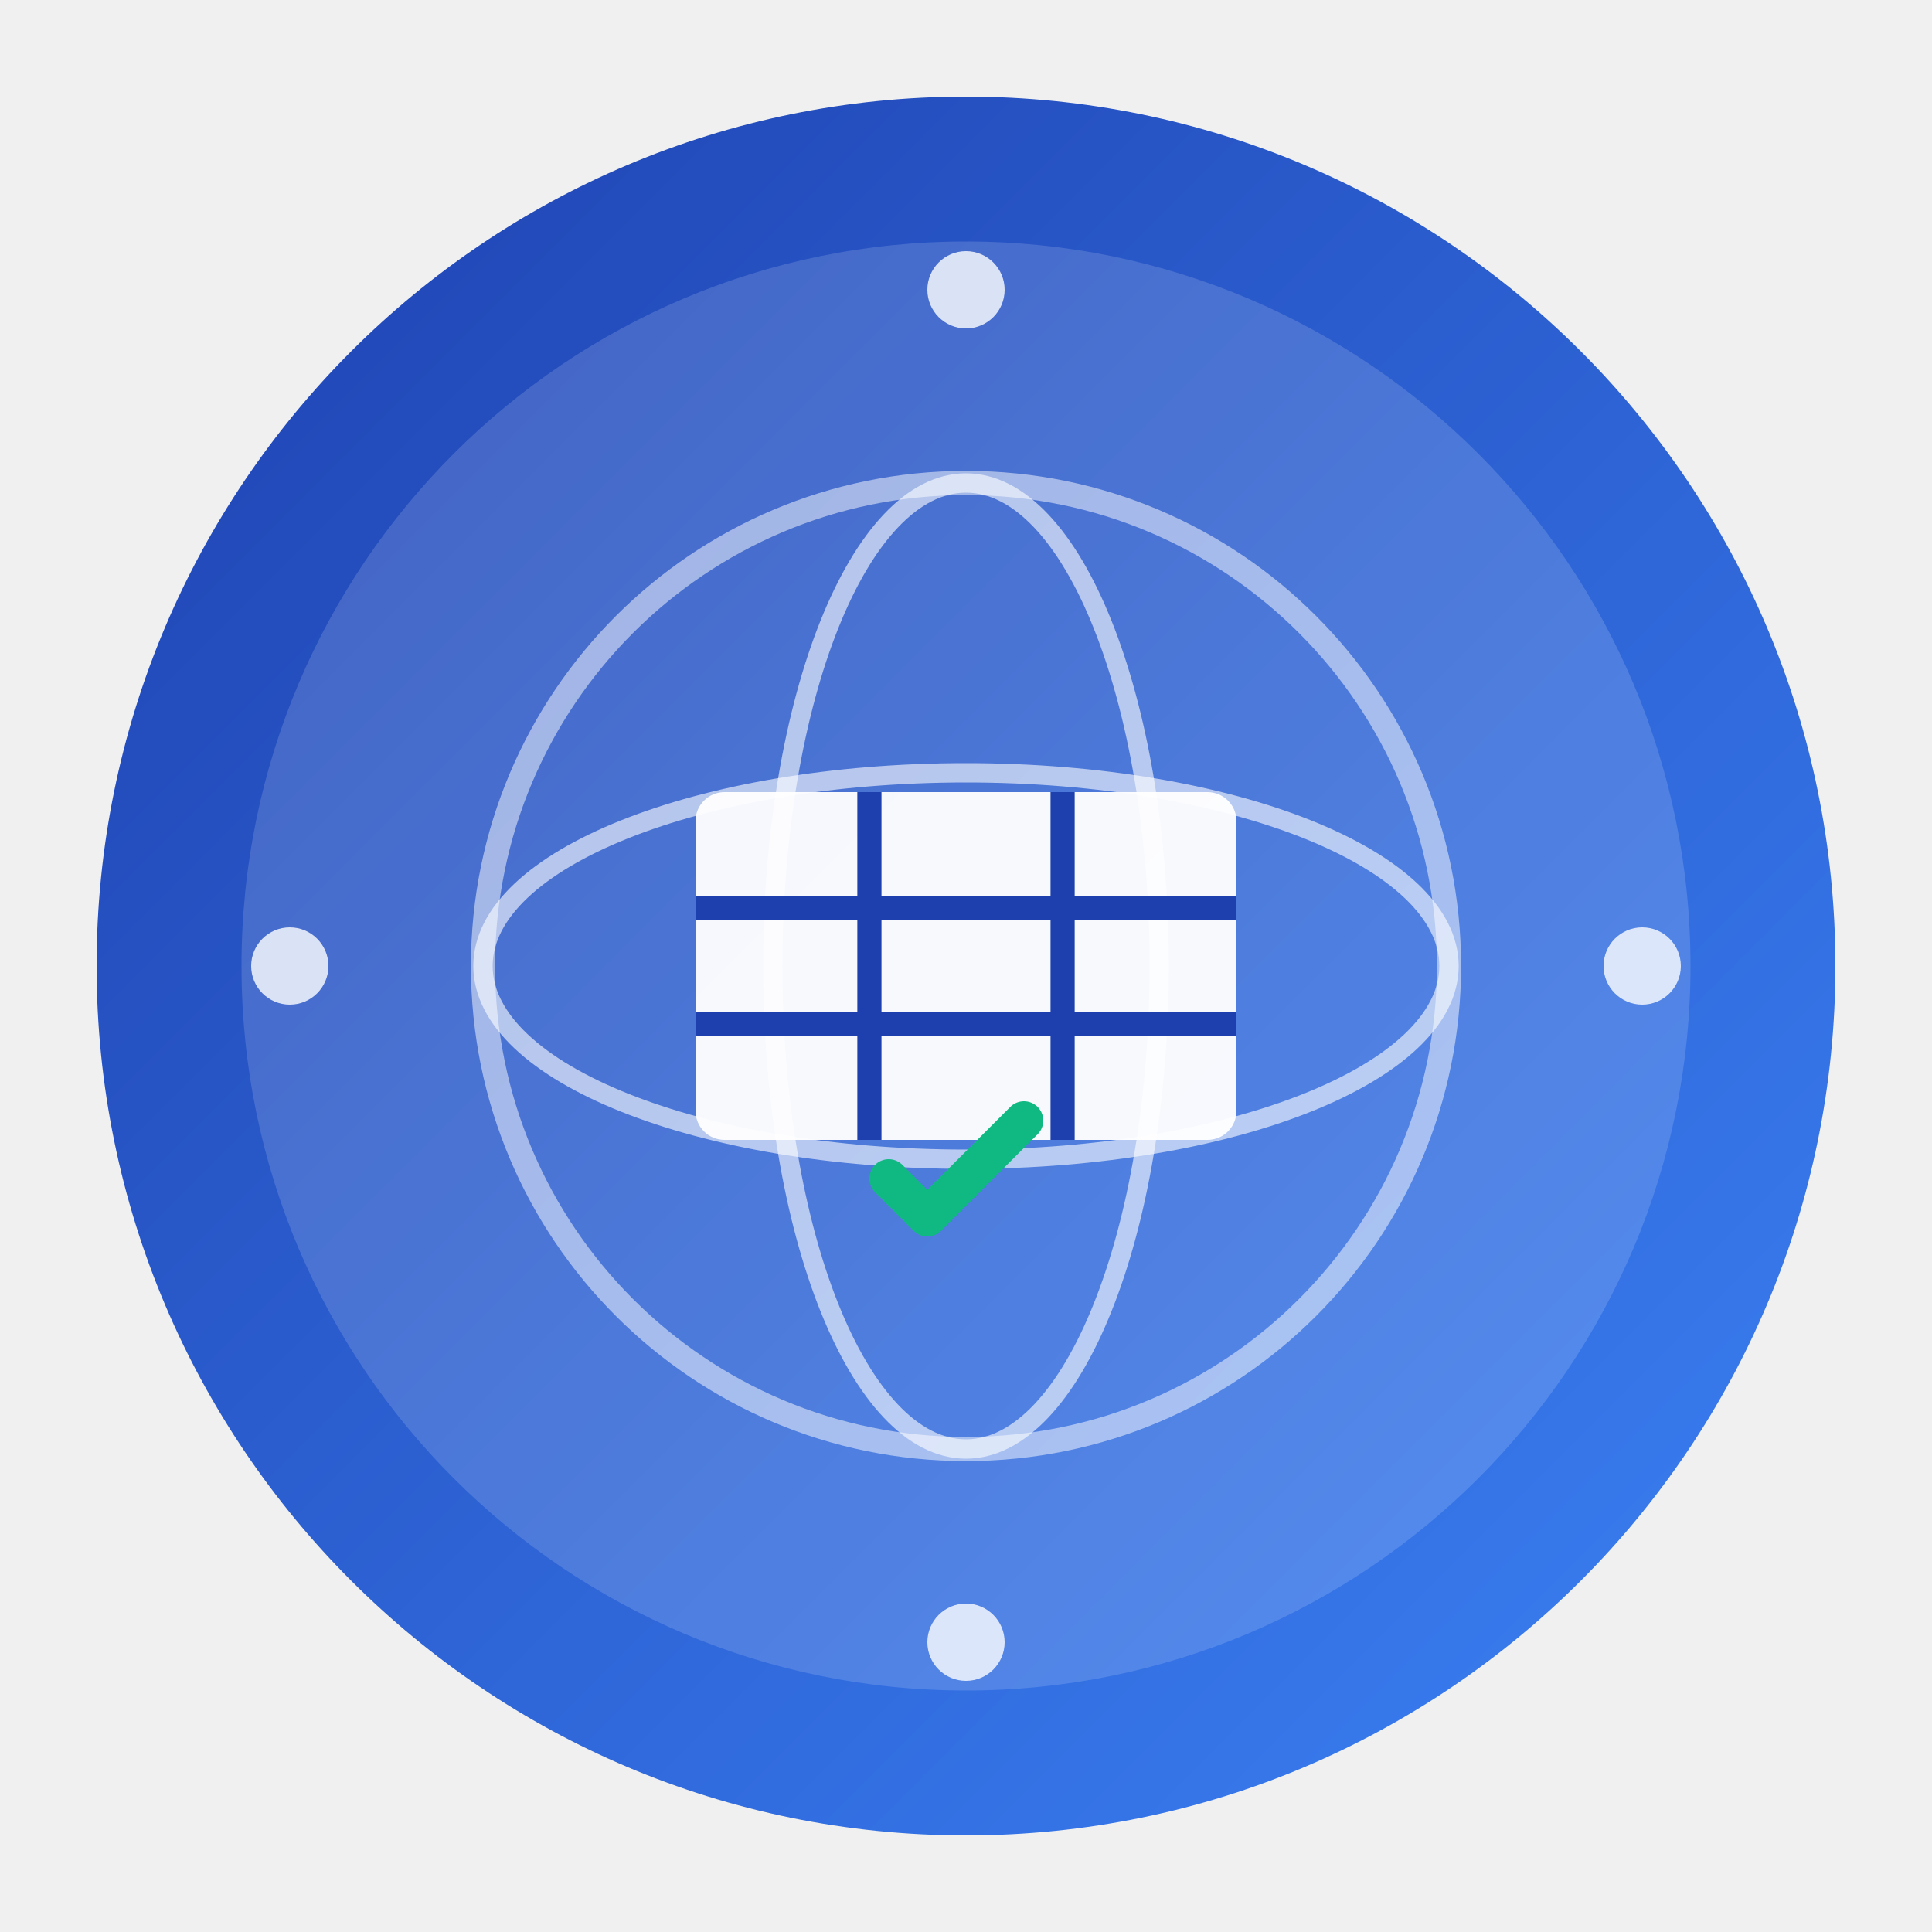
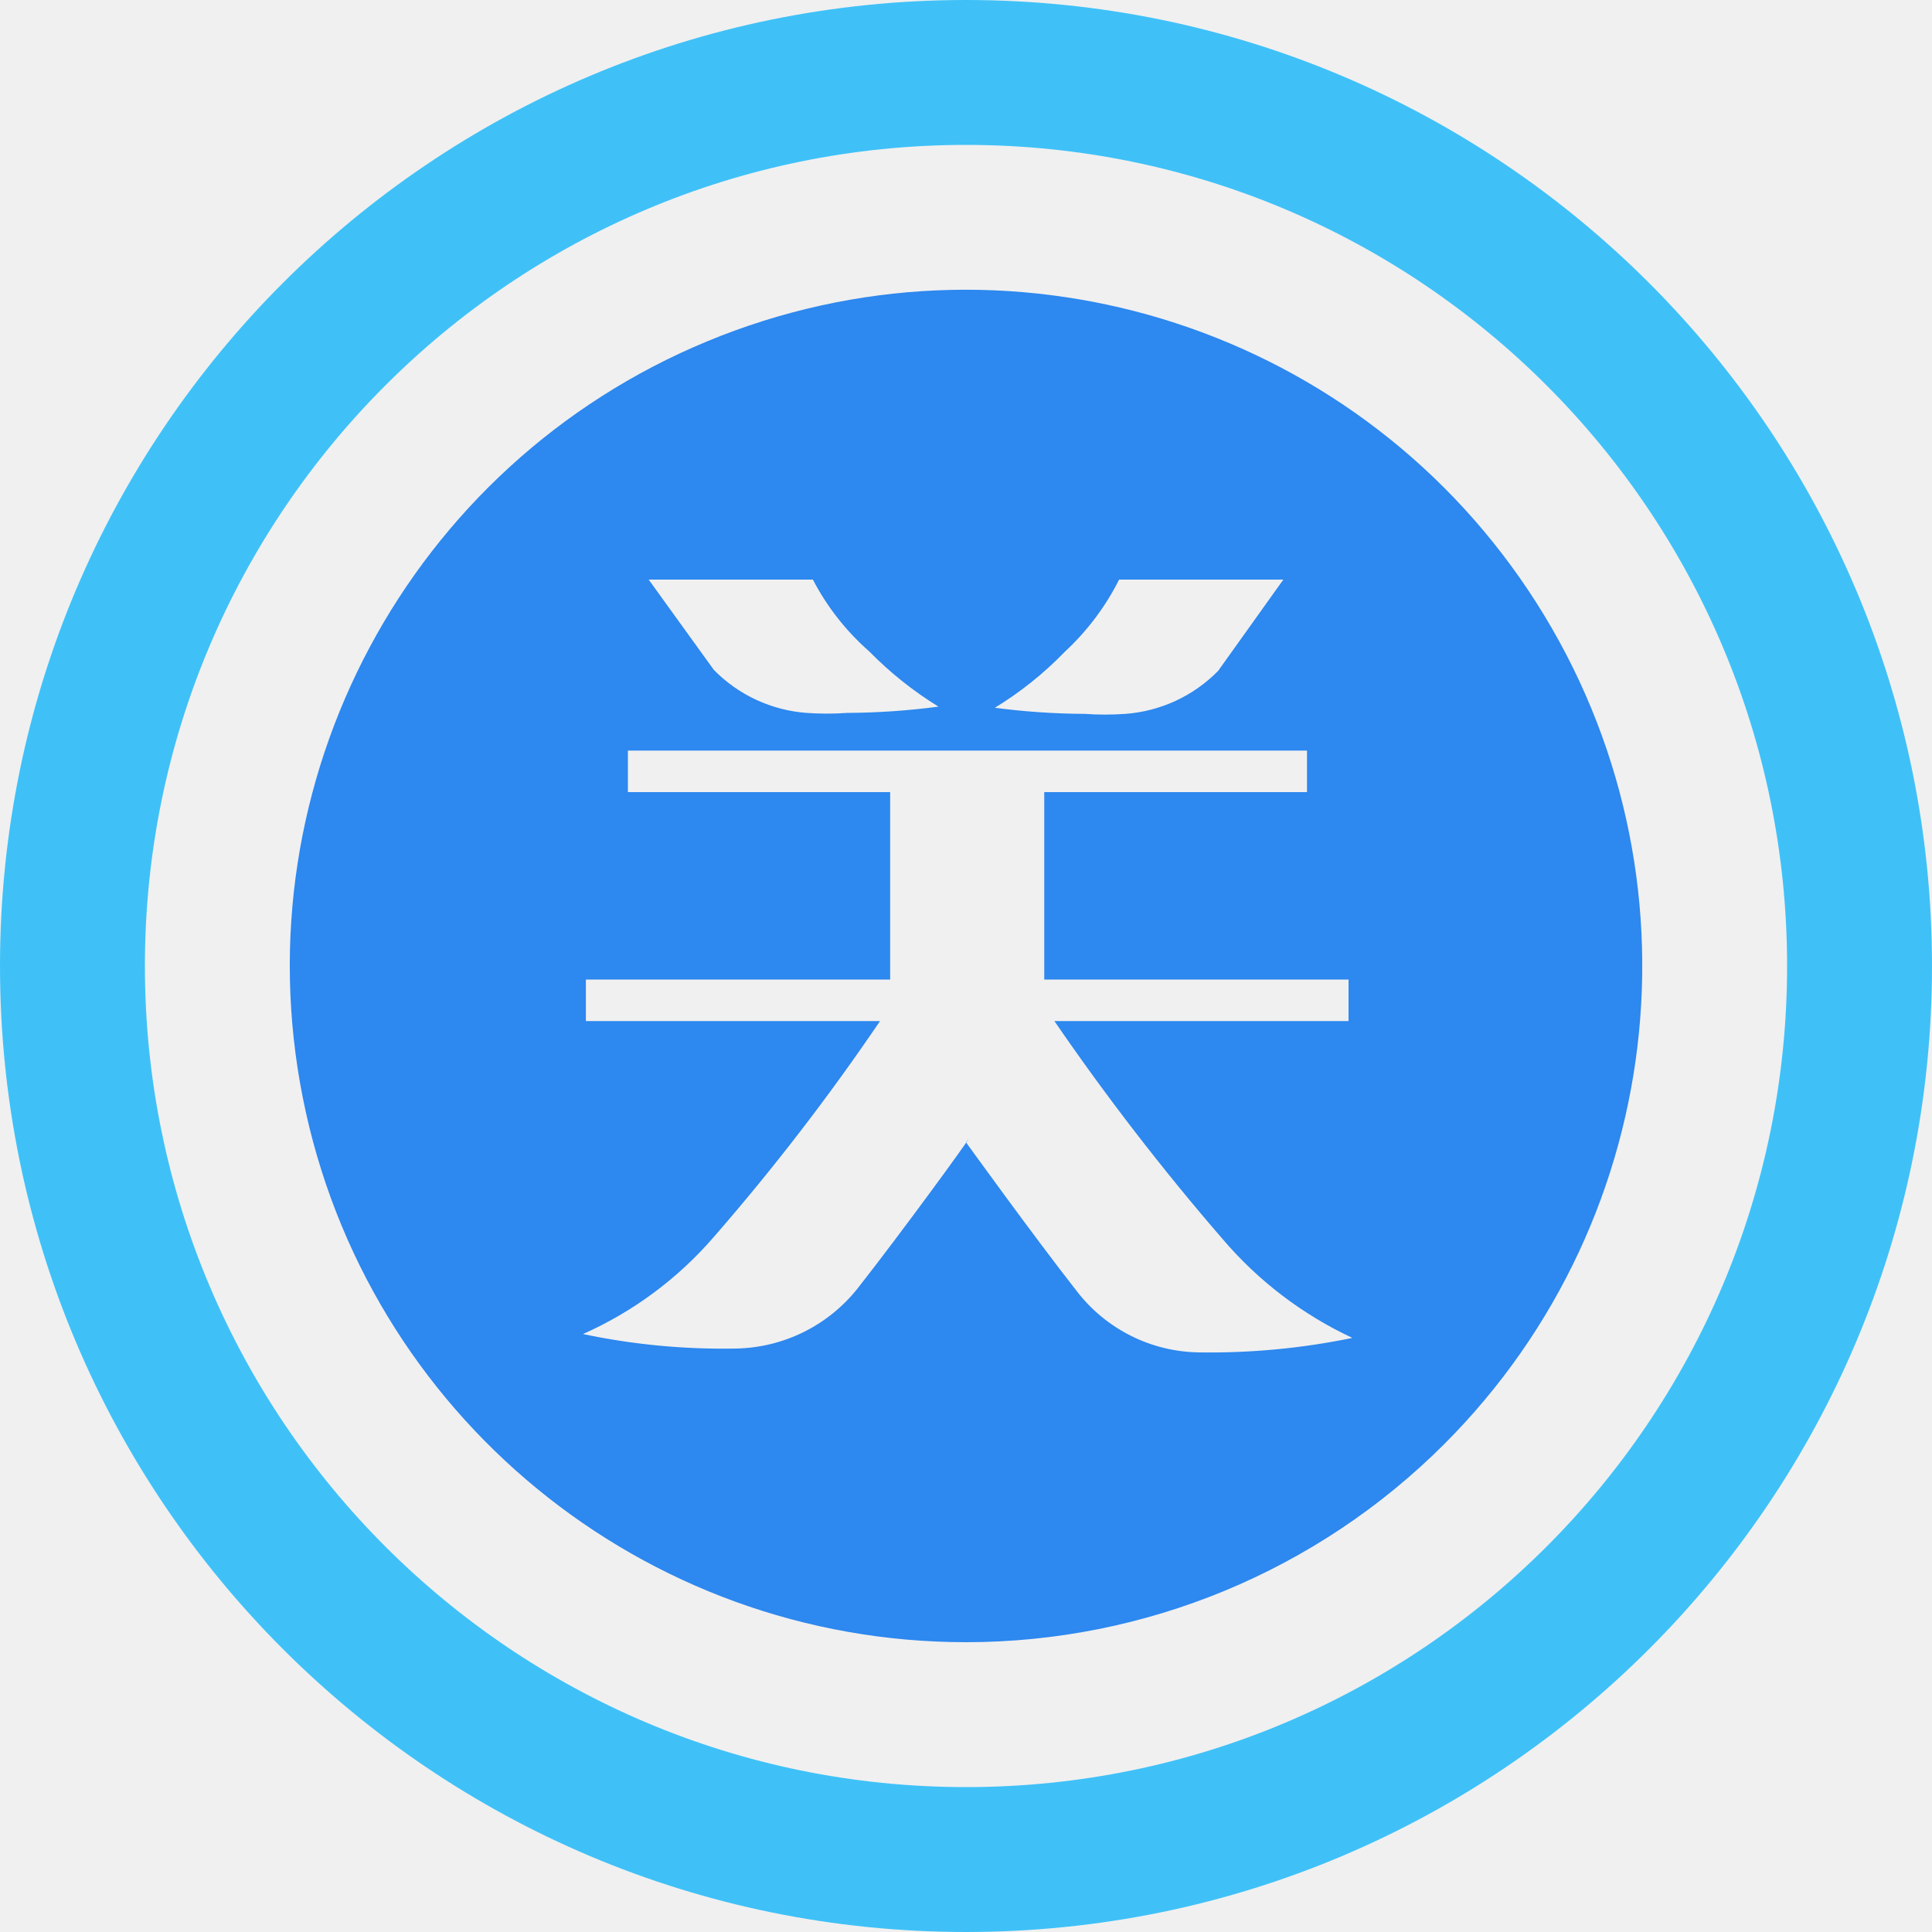
- <svg xmlns="http://www.w3.org/2000/svg" viewBox="0 0 200 200">
-   <defs>
-     <linearGradient id="logoGradient" x1="0%" y1="0%" x2="100%" y2="100%">
-       <stop offset="0%" style="stop-color:#1e40af;stop-opacity:1" />
-       <stop offset="100%" style="stop-color:#3b82f6;stop-opacity:1" />
-     </linearGradient>
-   </defs>
-   <circle cx="100" cy="100" r="90" fill="url(#logoGradient)" />
-   <circle cx="100" cy="100" r="75" fill="white" opacity="0.15" />
-   <circle cx="100" cy="100" r="50" fill="none" stroke="white" stroke-width="2.5" opacity="0.5" />
-   <ellipse cx="100" cy="100" rx="50" ry="20" fill="none" stroke="white" stroke-width="2" opacity="0.6" />
-   <ellipse cx="100" cy="100" rx="20" ry="50" fill="none" stroke="white" stroke-width="2" opacity="0.6" />
-   <g transform="translate(100, 100)">
-     <rect x="-28" y="-18" width="56" height="36" rx="3" fill="white" opacity="0.95" />
-     <line x1="-28" y1="-6" x2="28" y2="-6" stroke="#1e40af" stroke-width="2.5" />
-     <line x1="-28" y1="6" x2="28" y2="6" stroke="#1e40af" stroke-width="2.5" />
-     <line x1="-10" y1="-18" x2="-10" y2="18" stroke="#1e40af" stroke-width="2.5" />
-     <line x1="10" y1="-18" x2="10" y2="18" stroke="#1e40af" stroke-width="2.5" />
-     <path d="M -8 22 L -4 26 L 6 16" fill="none" stroke="#10b981" stroke-width="4" stroke-linecap="round" stroke-linejoin="round" />
-   </g>
-   <circle cx="100" cy="30" r="4" fill="white" opacity="0.8" />
-   <circle cx="170" cy="100" r="4" fill="white" opacity="0.8" />
-   <circle cx="100" cy="170" r="4" fill="white" opacity="0.8" />
-   <circle cx="30" cy="100" r="4" fill="white" opacity="0.8" />
+ <svg xmlns="http://www.w3.org/2000/svg" viewBox="0 0 1024 1024">
+   <path d="M512 1024a512 512 0 1 1 512-512 512 512 0 0 1-512 512z m0-947.2a435.2 435.2 0 1 0 435.2 435.2A435.2 435.2 0 0 0 512 76.8z" fill="#3FC1F8" />
+   <path d="M512 870.4a358.4 358.4 0 1 1 253.44-104.96A358.4 358.4 0 0 1 512 870.4z m0-264.96s35.584 49.408 58.88 79.104A83.2 83.2 0 0 0 635.392 716.8a374.272 374.272 0 0 0 81.408-7.68 203.264 203.264 0 0 1-68.864-52.48 1305.6 1305.6 0 0 1-89.088-115.456h155.904v-22.016h-161.28V419.84h139.264v-22.016H332.8v22.016h139.008v99.328h-161.28v22.016h155.904a1197.568 1197.568 0 0 1-88.32 114.688 197.888 197.888 0 0 1-69.12 51.2 360.448 360.448 0 0 0 81.152 7.68 84.224 84.224 0 0 0 64.512-32c23.296-29.696 57.6-76.8 58.88-79.36z m14.592-230.4a377.6 377.6 0 0 0 48.384 3.328 151.296 151.296 0 0 0 21.504 0 76.8 76.8 0 0 0 49.152-22.784L680.192 307.2h-87.04a134.656 134.656 0 0 1-28.672 38.144 187.136 187.136 0 0 1-37.888 30.208zM343.808 307.2l34.56 47.872a76.8 76.8 0 0 0 49.152 22.784 151.296 151.296 0 0 0 21.504 0 380.928 380.928 0 0 0 48.384-3.328A193.024 193.024 0 0 1 460.8 345.344 131.072 131.072 0 0 1 430.848 307.2h-87.04z" fill="#2D88EF" />
</svg>
